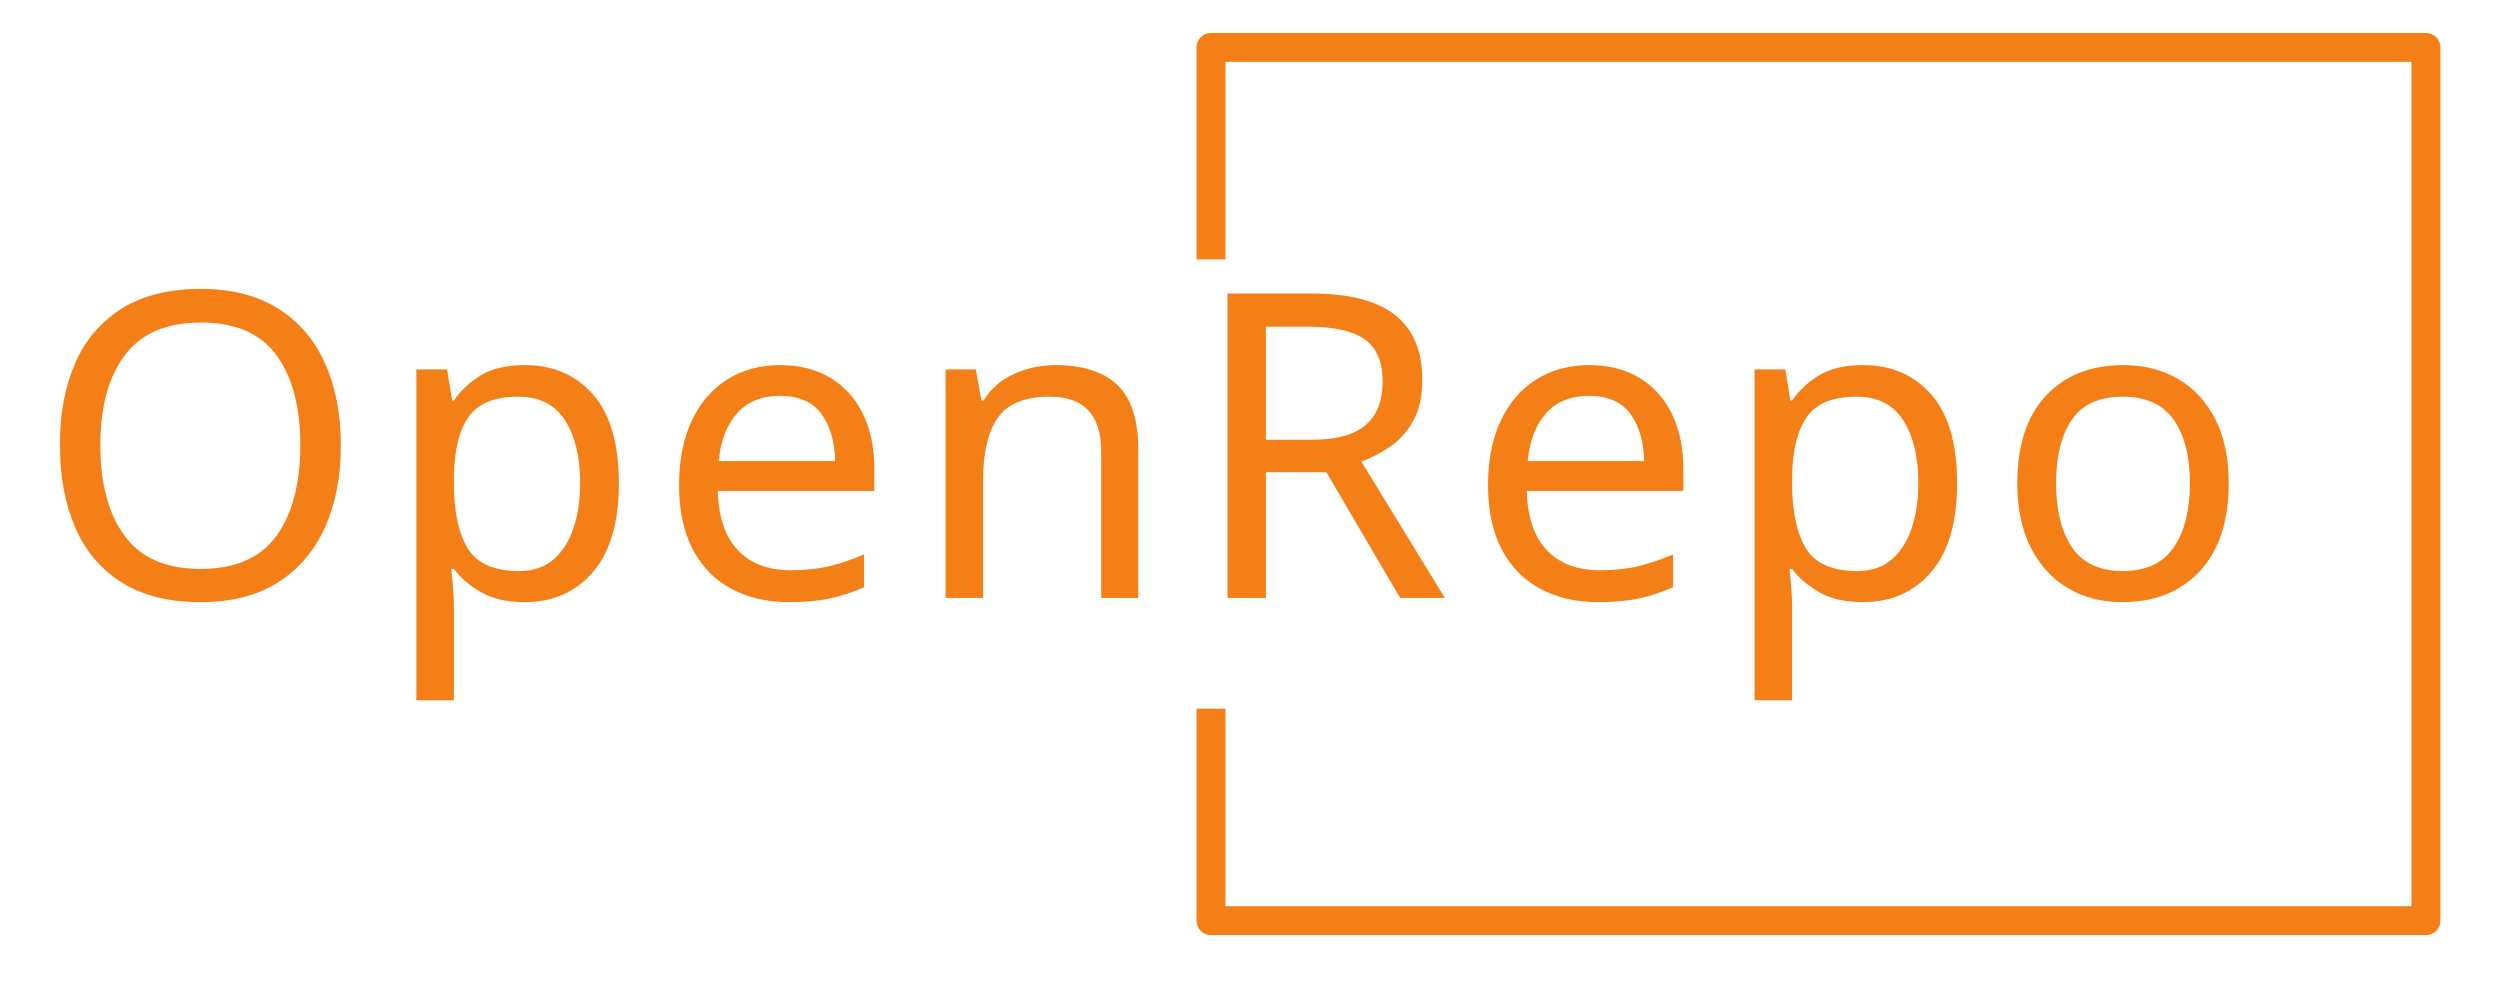
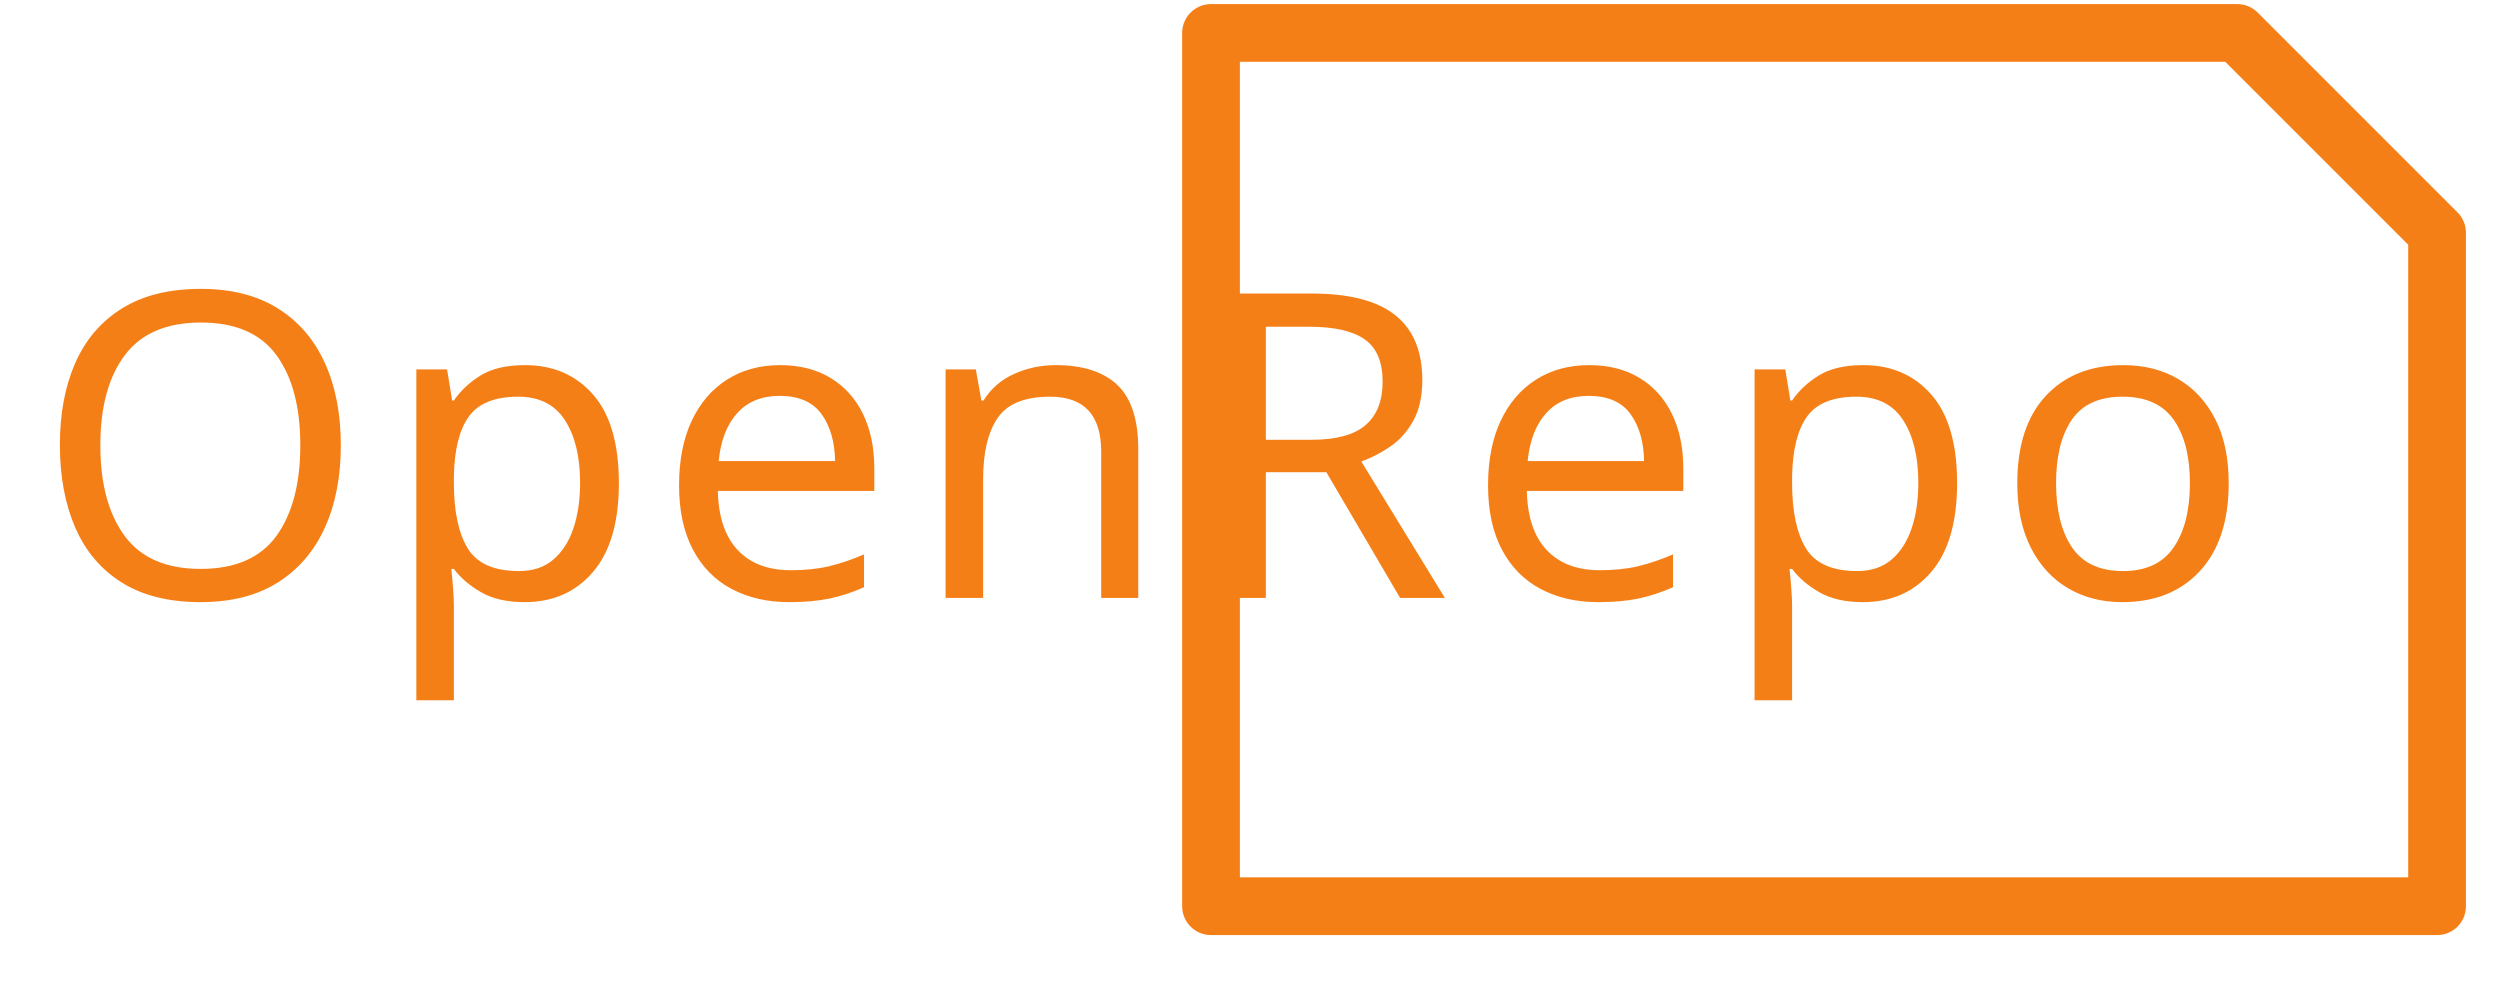
<svg xmlns="http://www.w3.org/2000/svg" version="1.1" id="svg69" width="563" height="221" viewBox="0 0 563 221">
-   <defs id="defs73" />
  <g id="g75">
-     <g id="g20748" transform="translate(-105.1754,-35.86331)">
-       <text xml:space="preserve" style="font-style:normal;font-weight:normal;font-size:96px;line-height:125%;font-family:sans-serif;letter-spacing:3px;word-spacing:0px;fill:#f57f17;fill-opacity:1;stroke:none;stroke-width:1px;stroke-linecap:butt;stroke-linejoin:miter;stroke-opacity:1" x="137.803" y="170.512" id="text1599">
-         <tspan id="tspan1597" x="137.803" y="170.512" style="font-style:normal;font-variant:normal;font-weight:normal;font-stretch:normal;font-size:96px;font-family:sans-serif;-inkscape-font-specification:sans-serif;fill:#f57f17;fill-opacity:1" dx="-25">OpenRepo</tspan>
-       </text>
-       <path id="rect14803" style="color:#000000;fill:#f57f17;fill-opacity:1;stroke-linecap:round;stroke-linejoin:round;-inkscape-stroke:none" d="m 377.891,43.283 a 3.259,3.259 0 0 0 -3.26,3.258 v 47.75 h 6.518 V 49.799 H 648.238 V 239.941 H 381.148 v -44.49 h -6.518 v 47.75 a 3.259,3.259 0 0 0 3.26,3.258 h 273.605 a 3.259,3.259 0 0 0 3.26,-3.258 V 46.541 a 3.259,3.259 0 0 0 -3.26,-3.258 z" />
-     </g>
+     <text xml:space="preserve" style="font-style:normal;font-weight:normal;font-size:96px;line-height:125%;font-family:sans-serif;letter-spacing:3px;word-spacing:0px;fill:#f57f17;fill-opacity:1;stroke:none" x="32.628" y="134.648">
+       <tspan x="32.628" y="134.648" dx="-25">OpenRepo</tspan>
+     </text>
+     <path d="M 272.72,7.42 L 503.83,7.42 L 548.83,52.42 L 548.83,204.08 L 272.72,204.08 Z" fill="none" stroke="#f57f17" stroke-width="13" stroke-linejoin="round" stroke-linecap="round" />
  </g>
</svg>
